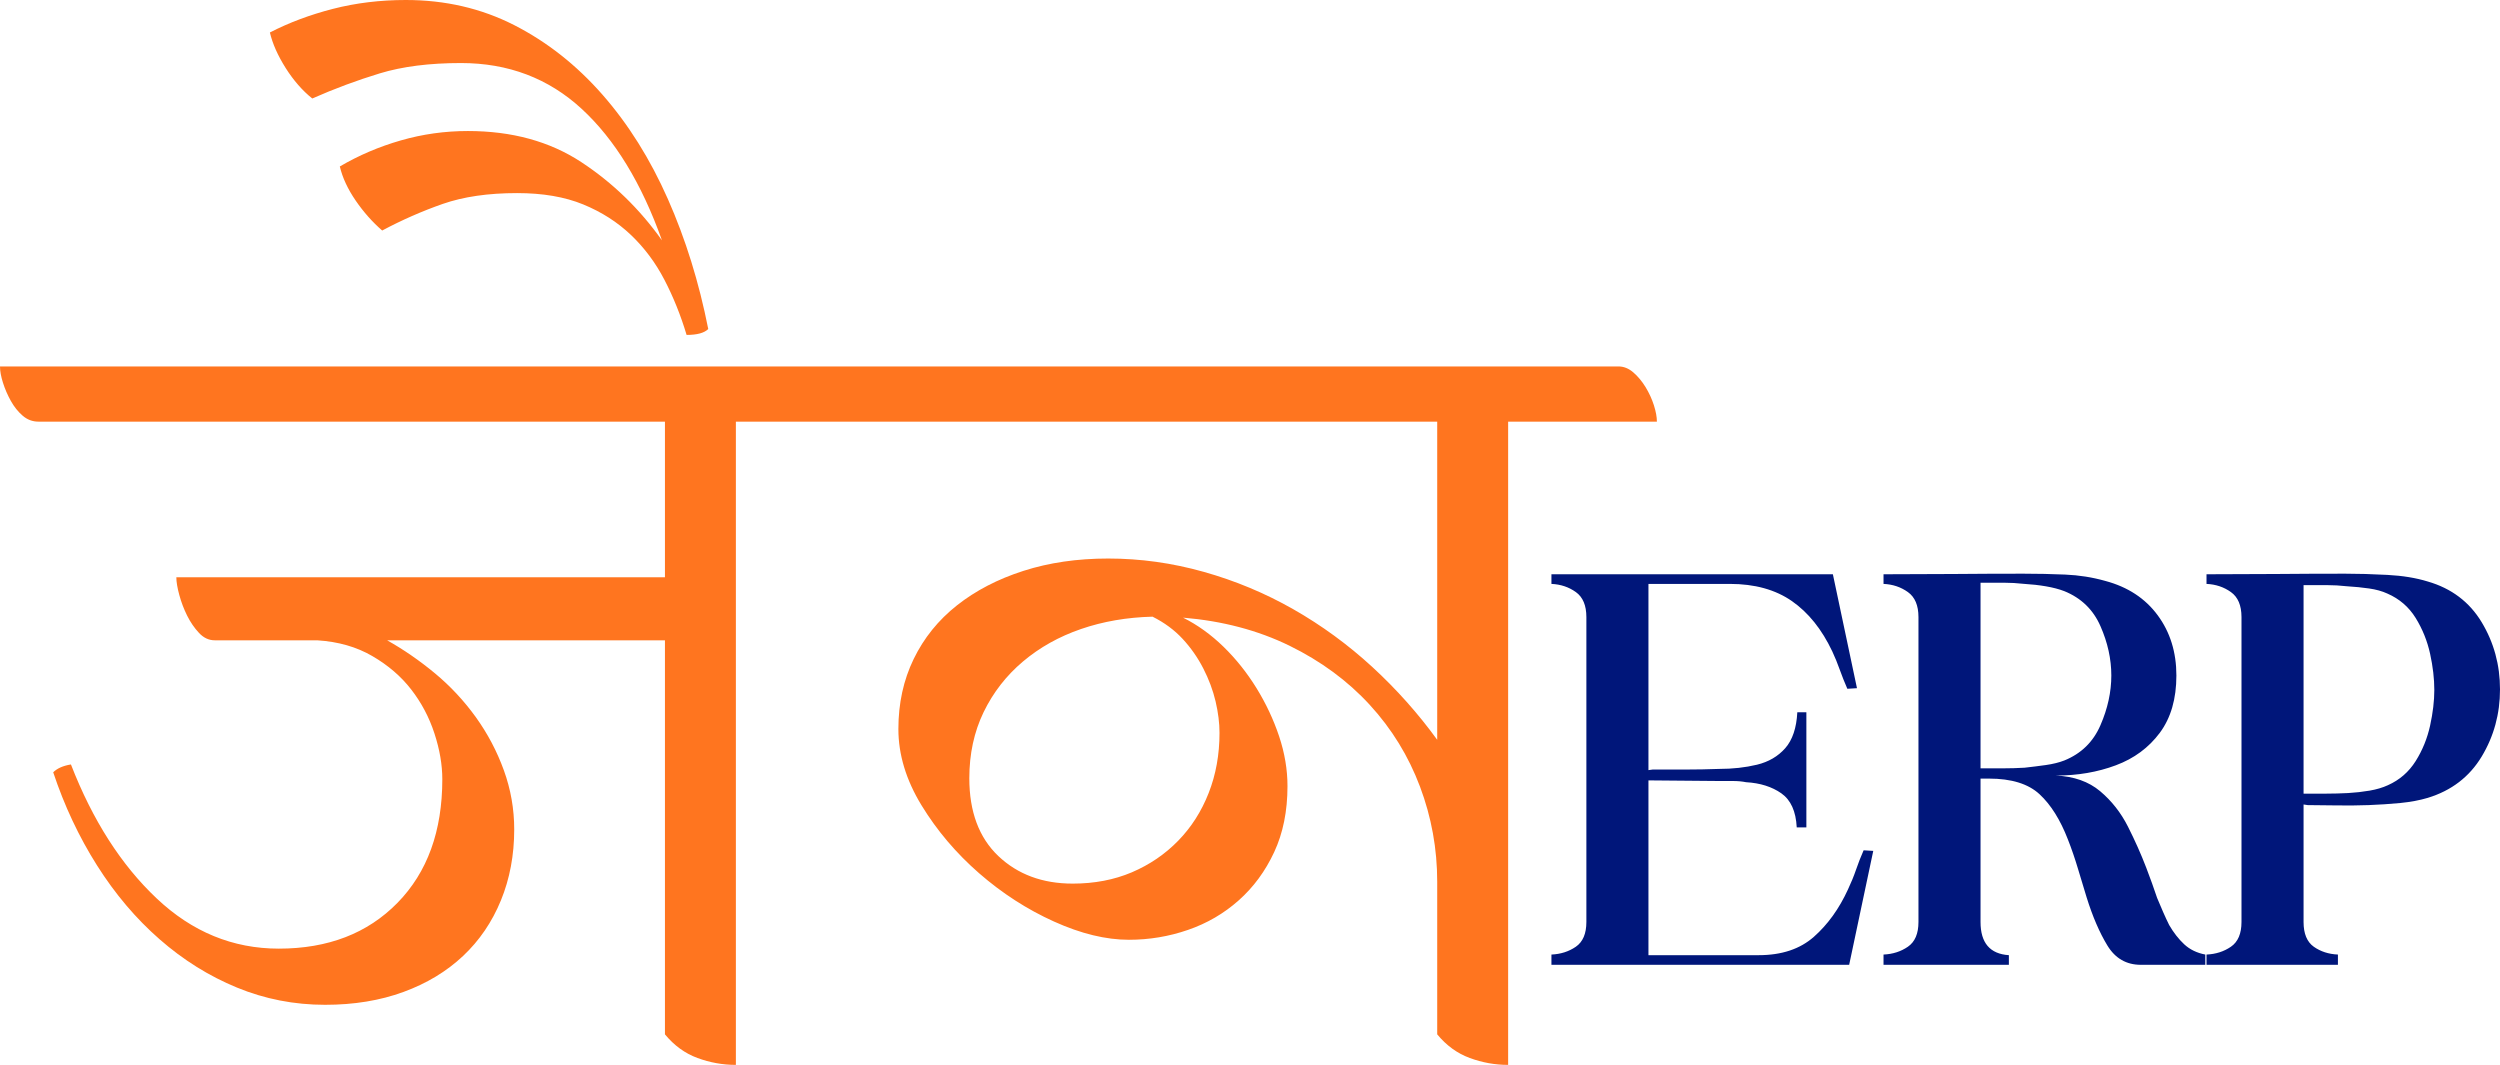
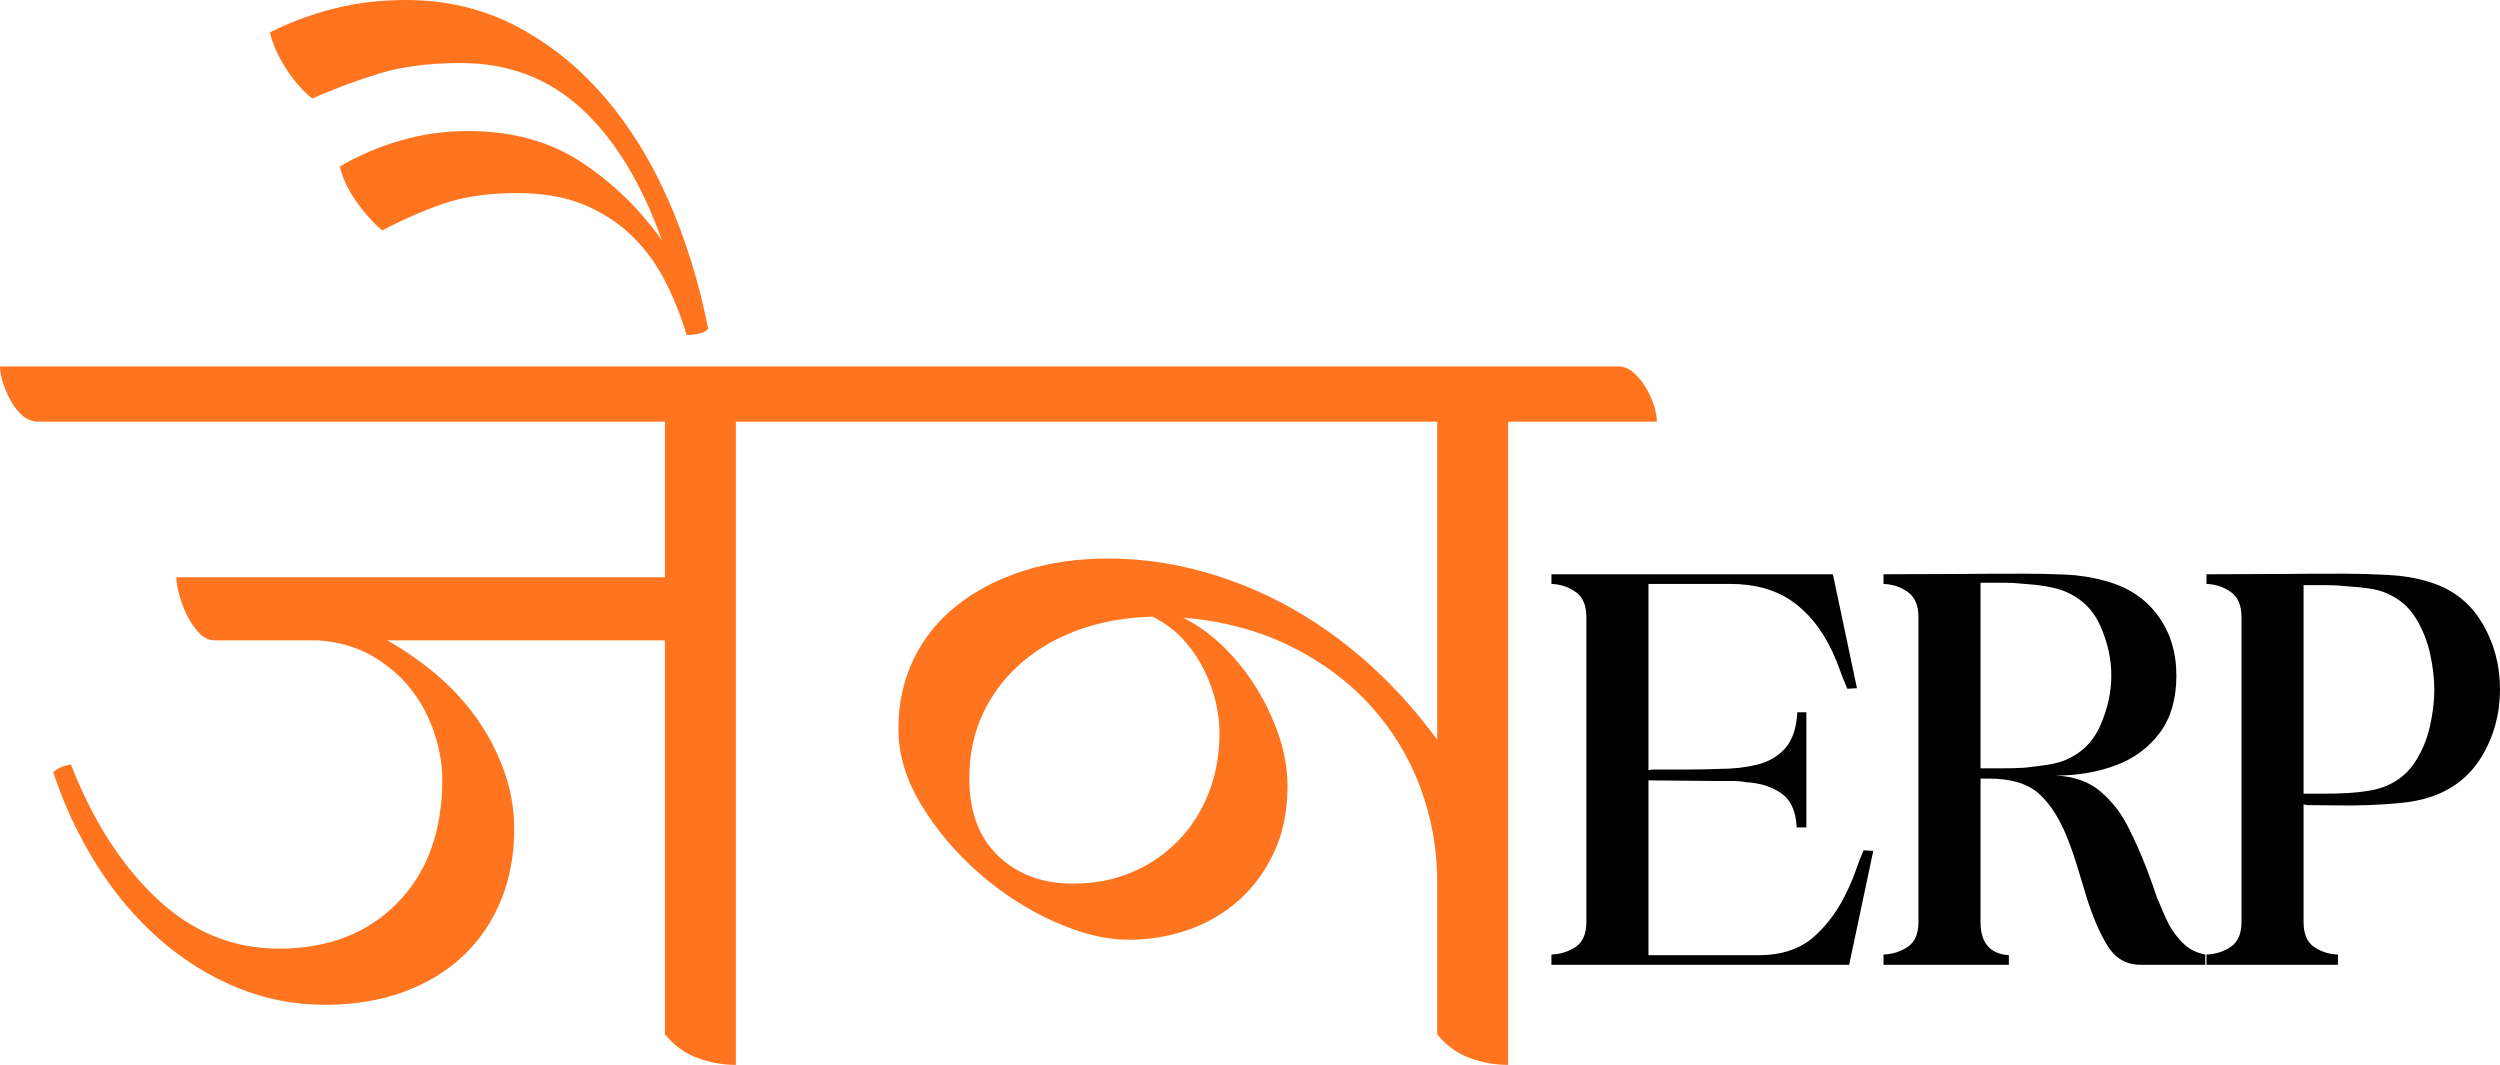
<svg xmlns="http://www.w3.org/2000/svg" viewBox="0 0 643.21 273.98" role="img" aria-label="JainERP">
  <path fill="#ff751f" d="M113.8 200.48Q113.8 194.9 111.77 188.69Q109.74 182.48 105.81 177.41Q101.89 172.34 95.8 168.8Q89.72 165.25 81.61 164.74H55.25Q52.97 164.74 51.2 162.84Q49.42 160.94 48.15 158.4Q46.89 155.87 46.13 153.08Q45.37 150.29 45.37 148.52H171.08V108.48H9.88Q7.6 108.48 5.83 106.95Q4.06 105.43 2.79 103.15Q1.52 100.87 0.76 98.46Q0 96.06 0 94.28H217.71Q219.99 94.28 221.77 95.8Q223.54 97.32 224.81 99.6Q226.07 101.89 226.84 104.29Q227.6 106.7 227.6 108.48H189.33V273.98Q184.26 273.98 179.44 272.2Q174.63 270.43 171.08 266.12V164.74H99.6Q105.94 168.29 111.9 173.23Q117.85 178.17 122.42 184.51Q126.98 190.85 129.64 198.2Q132.3 205.55 132.3 213.4Q132.3 223.29 128.88 231.65Q125.46 240.01 119.12 245.97Q112.78 251.93 103.79 255.22Q94.79 258.52 83.64 258.52Q71.73 258.52 60.95 254.08Q50.18 249.65 41.06 241.66Q31.93 233.68 24.96 222.65Q17.99 211.63 13.69 198.7Q15.21 197.18 18.25 196.68Q26.61 218.22 40.3 231.14Q53.98 244.07 71.73 244.07Q90.73 244.07 102.27 232.28Q113.8 220.5 113.8 200.48Z M133.05 49.68Q121.9 49.68 113.92 52.46Q105.94 55.25 98.33 59.31Q94.53 56.01 91.49 51.58Q88.45 47.14 87.43 42.83Q94.78 38.52 103.15 36.12Q111.51 33.71 120.38 33.71Q137.36 33.71 149.53 41.69Q161.69 49.68 170.31 61.84Q162.45 39.79 149.66 28.01Q136.86 16.22 118.61 16.22Q106.44 16.22 97.7 18.88Q88.95 21.54 80.34 25.34Q76.54 22.3 73.49 17.49Q70.45 12.67 69.44 8.36Q76.79 4.56 85.66 2.28Q94.53 0 104.41 0Q119.62 0 132.29 6.46Q144.97 12.93 154.98 24.33Q164.99 35.74 171.83 51.2Q178.67 66.66 182.22 84.65Q180.7 86.17 176.65 86.17Q174.37 78.57 170.94 71.98Q167.52 65.39 162.33 60.45Q157.13 55.5 150.04 52.59Q142.94 49.68 133.05 49.68Z M369.77 226.84Q369.77 214.16 365.34 202.38Q360.9 190.59 352.41 181.34Q343.92 172.09 331.76 166.13Q319.59 160.18 304.38 158.91Q309.96 161.7 314.78 166.39Q319.59 171.08 323.27 177.03Q326.94 182.99 329.1 189.45Q331.25 195.91 331.25 202.25Q331.25 211.88 327.83 219.23Q324.41 226.58 318.7 231.65Q313 236.72 305.65 239.25Q298.3 241.79 290.45 241.79Q281.57 241.79 271.18 237.1Q260.79 232.41 251.92 224.68Q243.05 216.95 237.09 207.19Q231.14 197.44 231.14 187.55Q231.14 177.67 235.07 169.56Q239 161.45 246.22 155.74Q253.44 150.04 263.33 146.87Q273.21 143.7 285.12 143.7Q297.54 143.7 309.71 147.13Q321.87 150.55 332.77 156.76Q343.67 162.97 353.05 171.58Q362.42 180.2 369.77 190.34V108.48H219.99Q217.71 108.48 215.93 106.95Q214.16 105.43 212.89 103.15Q211.62 100.87 210.99 98.46Q210.36 96.06 210.36 94.28H416.41Q418.44 94.28 420.21 95.8Q421.98 97.32 423.38 99.6Q424.77 101.89 425.53 104.29Q426.29 106.7 426.29 108.48H388.02V273.98Q382.95 273.98 378.14 272.2Q373.32 270.43 369.77 266.12ZM313.76 188.56Q313.76 184.76 312.75 180.45Q311.73 176.15 309.58 171.96Q307.43 167.78 304.26 164.36Q301.09 160.94 296.53 158.66Q286.64 158.91 278.15 161.83Q269.66 164.74 263.2 170.19Q256.74 175.64 253.06 183.24Q249.39 190.85 249.39 200.22Q249.39 213.15 256.86 220.25Q264.34 227.34 276 227.34Q284.36 227.34 291.21 224.43Q298.05 221.51 303.12 216.32Q308.19 211.12 310.97 204.03Q313.76 196.93 313.76 188.56Z" />
-   <path fill="#00167a" d="M399.16 248.23V245.59Q402.73 245.44 405.44 243.58Q408.15 241.71 408.15 237.22V158.76Q408.15 154.27 405.44 152.33Q402.73 150.39 399.16 150.23V147.75H471.57L477.77 177.06L475.29 177.21Q474.21 174.73 473.35 172.33Q472.5 169.93 471.42 167.6Q467.38 159.07 461.03 154.65Q454.67 150.23 445.06 150.23H424.12V198.14L425.21 197.99Q429.55 197.99 433.74 197.99Q437.92 197.99 442.27 197.83Q447.54 197.83 452.03 196.75Q456.53 195.66 459.32 192.49Q462.11 189.31 462.42 183.26H464.75V212.87H462.27Q461.96 206.67 458.31 204.11Q454.67 201.56 449.24 201.25Q447.69 200.94 445.83 200.94Q443.97 200.94 442.27 200.94L424.12 200.78V245.75H452.5Q461.34 245.75 466.69 241.02Q472.04 236.29 475.45 228.85Q476.69 226.21 477.54 223.73Q478.39 221.25 479.48 218.77L481.96 218.92L475.76 248.23Z M484.6 150.23V147.75Q493.74 147.75 502.66 147.68Q511.57 147.6 520.57 147.6Q525.99 147.6 531.34 147.83Q536.69 148.06 541.65 149.46Q550.34 151.78 555.14 158.3Q559.95 164.81 559.95 173.8Q559.95 182.79 555.69 188.53Q551.42 194.27 544.37 196.9Q537.31 199.54 528.94 199.54Q535.92 199.85 540.34 203.57Q544.76 207.29 547.47 212.64Q550.18 217.99 552.2 223.26Q552.97 225.28 553.67 227.22Q554.37 229.16 554.99 231.02Q555.76 232.88 556.54 234.66Q557.32 236.44 558.09 237.99Q559.8 240.94 561.97 242.96Q564.14 244.97 567.39 245.59V248.23H550.8Q545.22 248.23 542.2 243.27Q539.17 238.3 536.85 230.86Q535.76 227.29 534.6 223.42Q533.44 219.54 532.04 215.98Q529.1 208.38 524.75 204.35Q520.41 200.32 511.73 200.32H509.56V237.22Q509.56 245.28 516.85 245.75V248.23H484.6V245.59Q488.16 245.44 490.87 243.58Q493.59 241.71 493.59 237.22V158.76Q493.59 154.27 490.87 152.33Q488.16 150.39 484.6 150.23ZM510.64 149.92H509.56V197.68H510.64Q512.81 197.68 515.45 197.68Q518.09 197.68 520.88 197.52Q523.67 197.21 526.38 196.83Q529.1 196.44 531.11 195.66Q537.62 193.03 540.41 186.59Q543.21 180.16 543.21 173.8Q543.21 167.44 540.41 161.09Q537.62 154.73 531.11 152.09Q529.1 151.32 526.38 150.85Q523.67 150.39 520.88 150.23Q518.09 149.92 515.45 149.92Q512.81 149.92 510.64 149.92Z M567.7 245.59Q571.27 245.44 573.98 243.58Q576.7 241.71 576.7 237.22V158.76Q576.7 154.27 573.98 152.33Q571.27 150.39 567.7 150.23V147.75Q576.7 147.75 585.53 147.68Q594.37 147.6 603.37 147.6Q608.33 147.6 614.22 147.91Q620.11 148.22 624.61 149.61Q633.76 152.25 638.49 160.08Q643.21 167.91 643.21 177.37Q643.21 186.83 638.49 194.66Q633.76 202.49 624.61 205.28Q621.51 206.21 617.55 206.6Q613.6 206.98 609.41 207.14Q605.23 207.29 601.19 207.22Q597.16 207.14 593.75 207.14L592.67 206.98V237.22Q592.67 241.71 595.3 243.58Q597.94 245.44 601.51 245.59V248.23H567.7ZM592.67 204.19H593.75Q595.92 204.19 598.56 204.19Q601.19 204.19 604.14 204.04Q606.93 203.88 609.65 203.42Q612.36 202.95 614.37 202.02Q618.87 200.01 621.51 195.82Q624.14 191.63 625.23 186.67Q626.31 181.71 626.31 177.52Q626.31 173.18 625.23 168.22Q624.14 163.26 621.51 158.99Q618.87 154.73 614.22 152.71Q612.2 151.78 609.49 151.4Q606.78 151.01 603.99 150.85Q601.19 150.54 598.56 150.54Q595.92 150.54 593.75 150.54H592.67Z" />
+   <path fill="#000000" d="M399.16 248.23V245.59Q402.73 245.44 405.44 243.58Q408.15 241.71 408.15 237.22V158.76Q408.15 154.27 405.44 152.33Q402.73 150.39 399.16 150.23V147.75H471.57L477.77 177.06L475.29 177.21Q474.21 174.73 473.35 172.33Q472.5 169.93 471.42 167.6Q467.38 159.07 461.03 154.65Q454.67 150.23 445.06 150.23H424.12V198.14L425.21 197.99Q429.55 197.99 433.74 197.99Q437.92 197.99 442.27 197.83Q447.54 197.83 452.03 196.75Q456.53 195.66 459.32 192.49Q462.11 189.31 462.42 183.26H464.75V212.87H462.27Q461.96 206.67 458.31 204.11Q454.67 201.56 449.24 201.25Q447.69 200.94 445.83 200.94Q443.97 200.94 442.27 200.94L424.12 200.78V245.75H452.5Q461.34 245.75 466.69 241.02Q472.04 236.29 475.45 228.85Q476.69 226.21 477.54 223.73Q478.39 221.25 479.48 218.77L481.96 218.92L475.76 248.23Z M484.6 150.23V147.75Q493.74 147.75 502.66 147.68Q511.57 147.6 520.57 147.6Q525.99 147.6 531.34 147.83Q536.69 148.06 541.65 149.46Q550.34 151.78 555.14 158.3Q559.95 164.81 559.95 173.8Q559.95 182.79 555.69 188.53Q551.42 194.27 544.37 196.9Q537.31 199.54 528.94 199.54Q535.92 199.85 540.34 203.57Q544.76 207.29 547.47 212.64Q550.18 217.99 552.2 223.26Q552.97 225.28 553.67 227.22Q554.37 229.16 554.99 231.02Q555.76 232.88 556.54 234.66Q557.32 236.44 558.09 237.99Q559.8 240.94 561.97 242.96Q564.14 244.97 567.39 245.59V248.23H550.8Q545.22 248.23 542.2 243.27Q539.17 238.3 536.85 230.86Q535.76 227.29 534.6 223.42Q533.44 219.54 532.04 215.98Q529.1 208.38 524.75 204.35Q520.41 200.32 511.73 200.32H509.56V237.22Q509.56 245.28 516.85 245.75V248.23H484.6V245.59Q488.16 245.44 490.87 243.58Q493.59 241.71 493.59 237.22V158.76Q493.59 154.27 490.87 152.33Q488.16 150.39 484.6 150.23ZM510.64 149.92H509.56V197.68H510.64Q512.81 197.68 515.45 197.68Q518.09 197.68 520.88 197.52Q523.67 197.21 526.38 196.83Q529.1 196.44 531.11 195.66Q537.62 193.03 540.41 186.59Q543.21 180.16 543.21 173.8Q543.21 167.44 540.41 161.09Q537.62 154.73 531.11 152.09Q529.1 151.32 526.38 150.85Q523.67 150.39 520.88 150.23Q518.09 149.92 515.45 149.92Q512.81 149.92 510.64 149.92Z M567.7 245.59Q571.27 245.44 573.98 243.58Q576.7 241.71 576.7 237.22V158.76Q576.7 154.27 573.98 152.33Q571.27 150.39 567.7 150.23V147.75Q576.7 147.75 585.53 147.68Q594.37 147.6 603.37 147.6Q608.33 147.6 614.22 147.91Q620.11 148.22 624.61 149.61Q633.76 152.25 638.49 160.08Q643.21 167.91 643.21 177.37Q643.21 186.83 638.49 194.66Q633.76 202.49 624.61 205.28Q621.51 206.21 617.55 206.6Q613.6 206.98 609.41 207.14Q605.23 207.29 601.19 207.22Q597.16 207.14 593.75 207.14L592.67 206.98V237.22Q592.67 241.71 595.3 243.58Q597.94 245.44 601.51 245.59V248.23H567.7ZM592.67 204.19H593.75Q595.92 204.19 598.56 204.19Q601.19 204.19 604.14 204.04Q606.93 203.88 609.65 203.42Q612.36 202.95 614.37 202.02Q618.87 200.01 621.51 195.82Q624.14 191.63 625.23 186.67Q626.31 181.71 626.31 177.52Q626.31 173.18 625.23 168.22Q624.14 163.26 621.51 158.99Q618.87 154.73 614.22 152.71Q612.2 151.78 609.49 151.4Q606.78 151.01 603.99 150.85Q601.19 150.54 598.56 150.54Q595.92 150.54 593.75 150.54H592.67Z" />
</svg>
